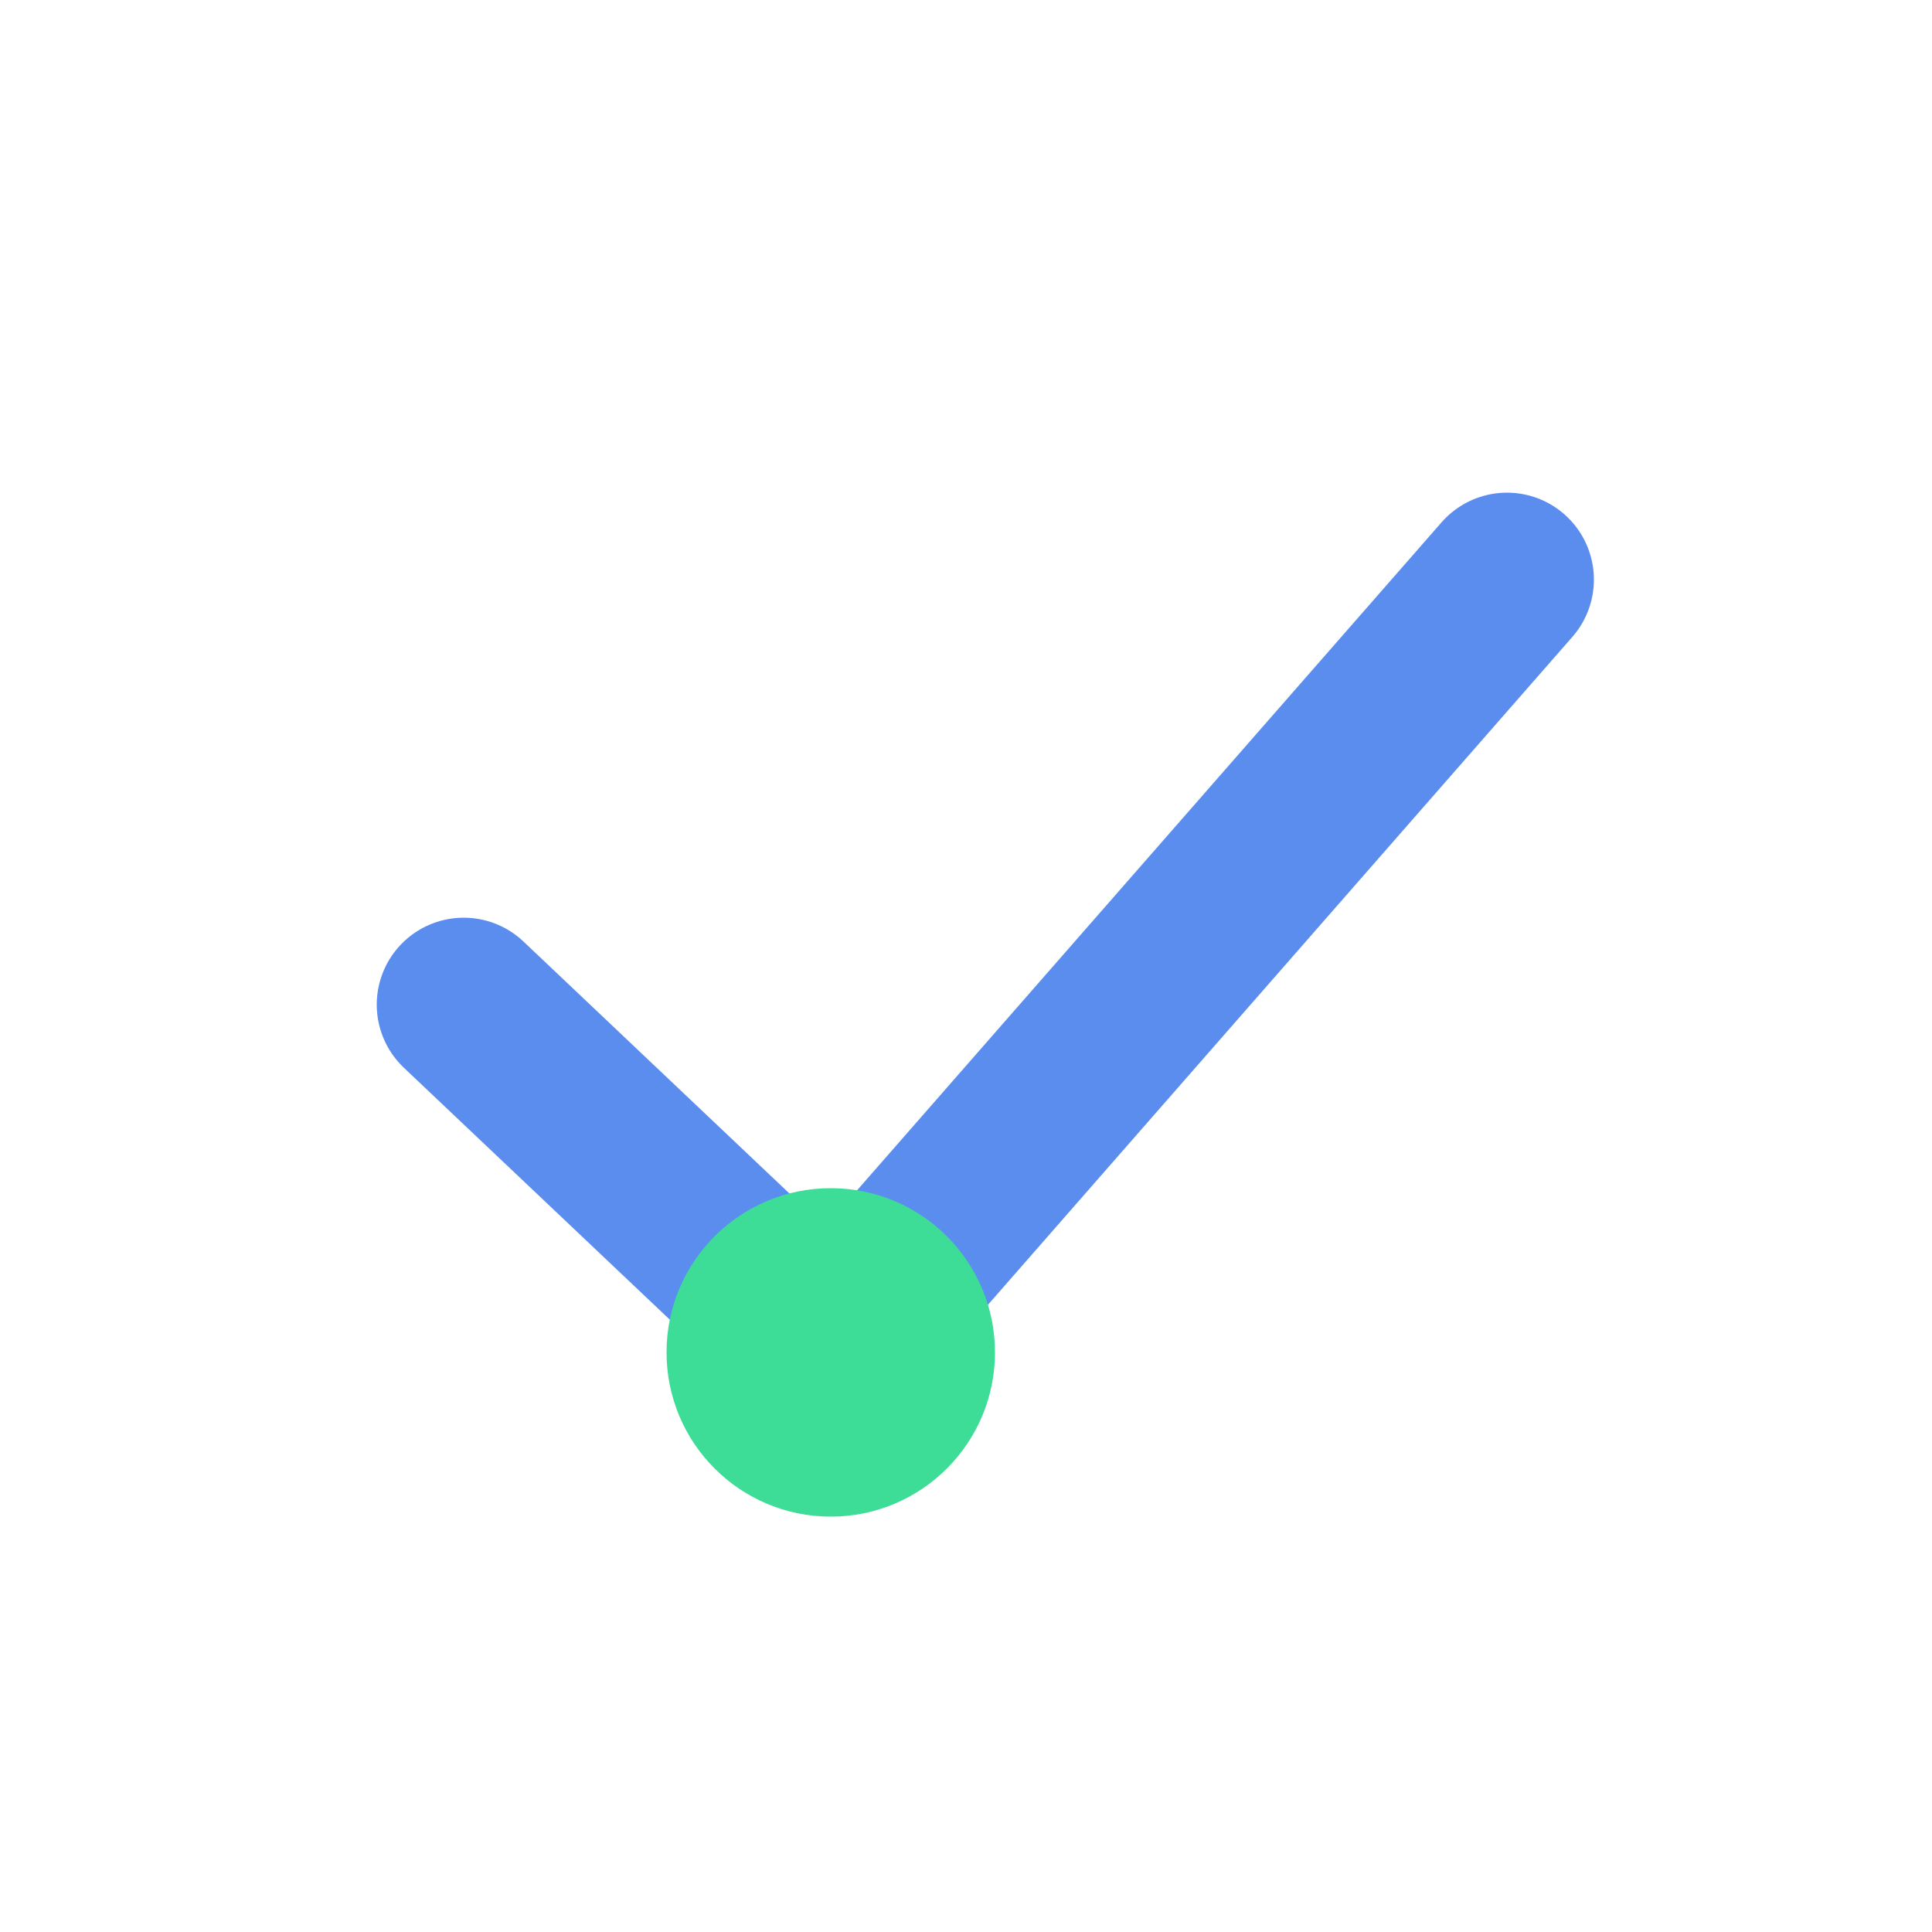
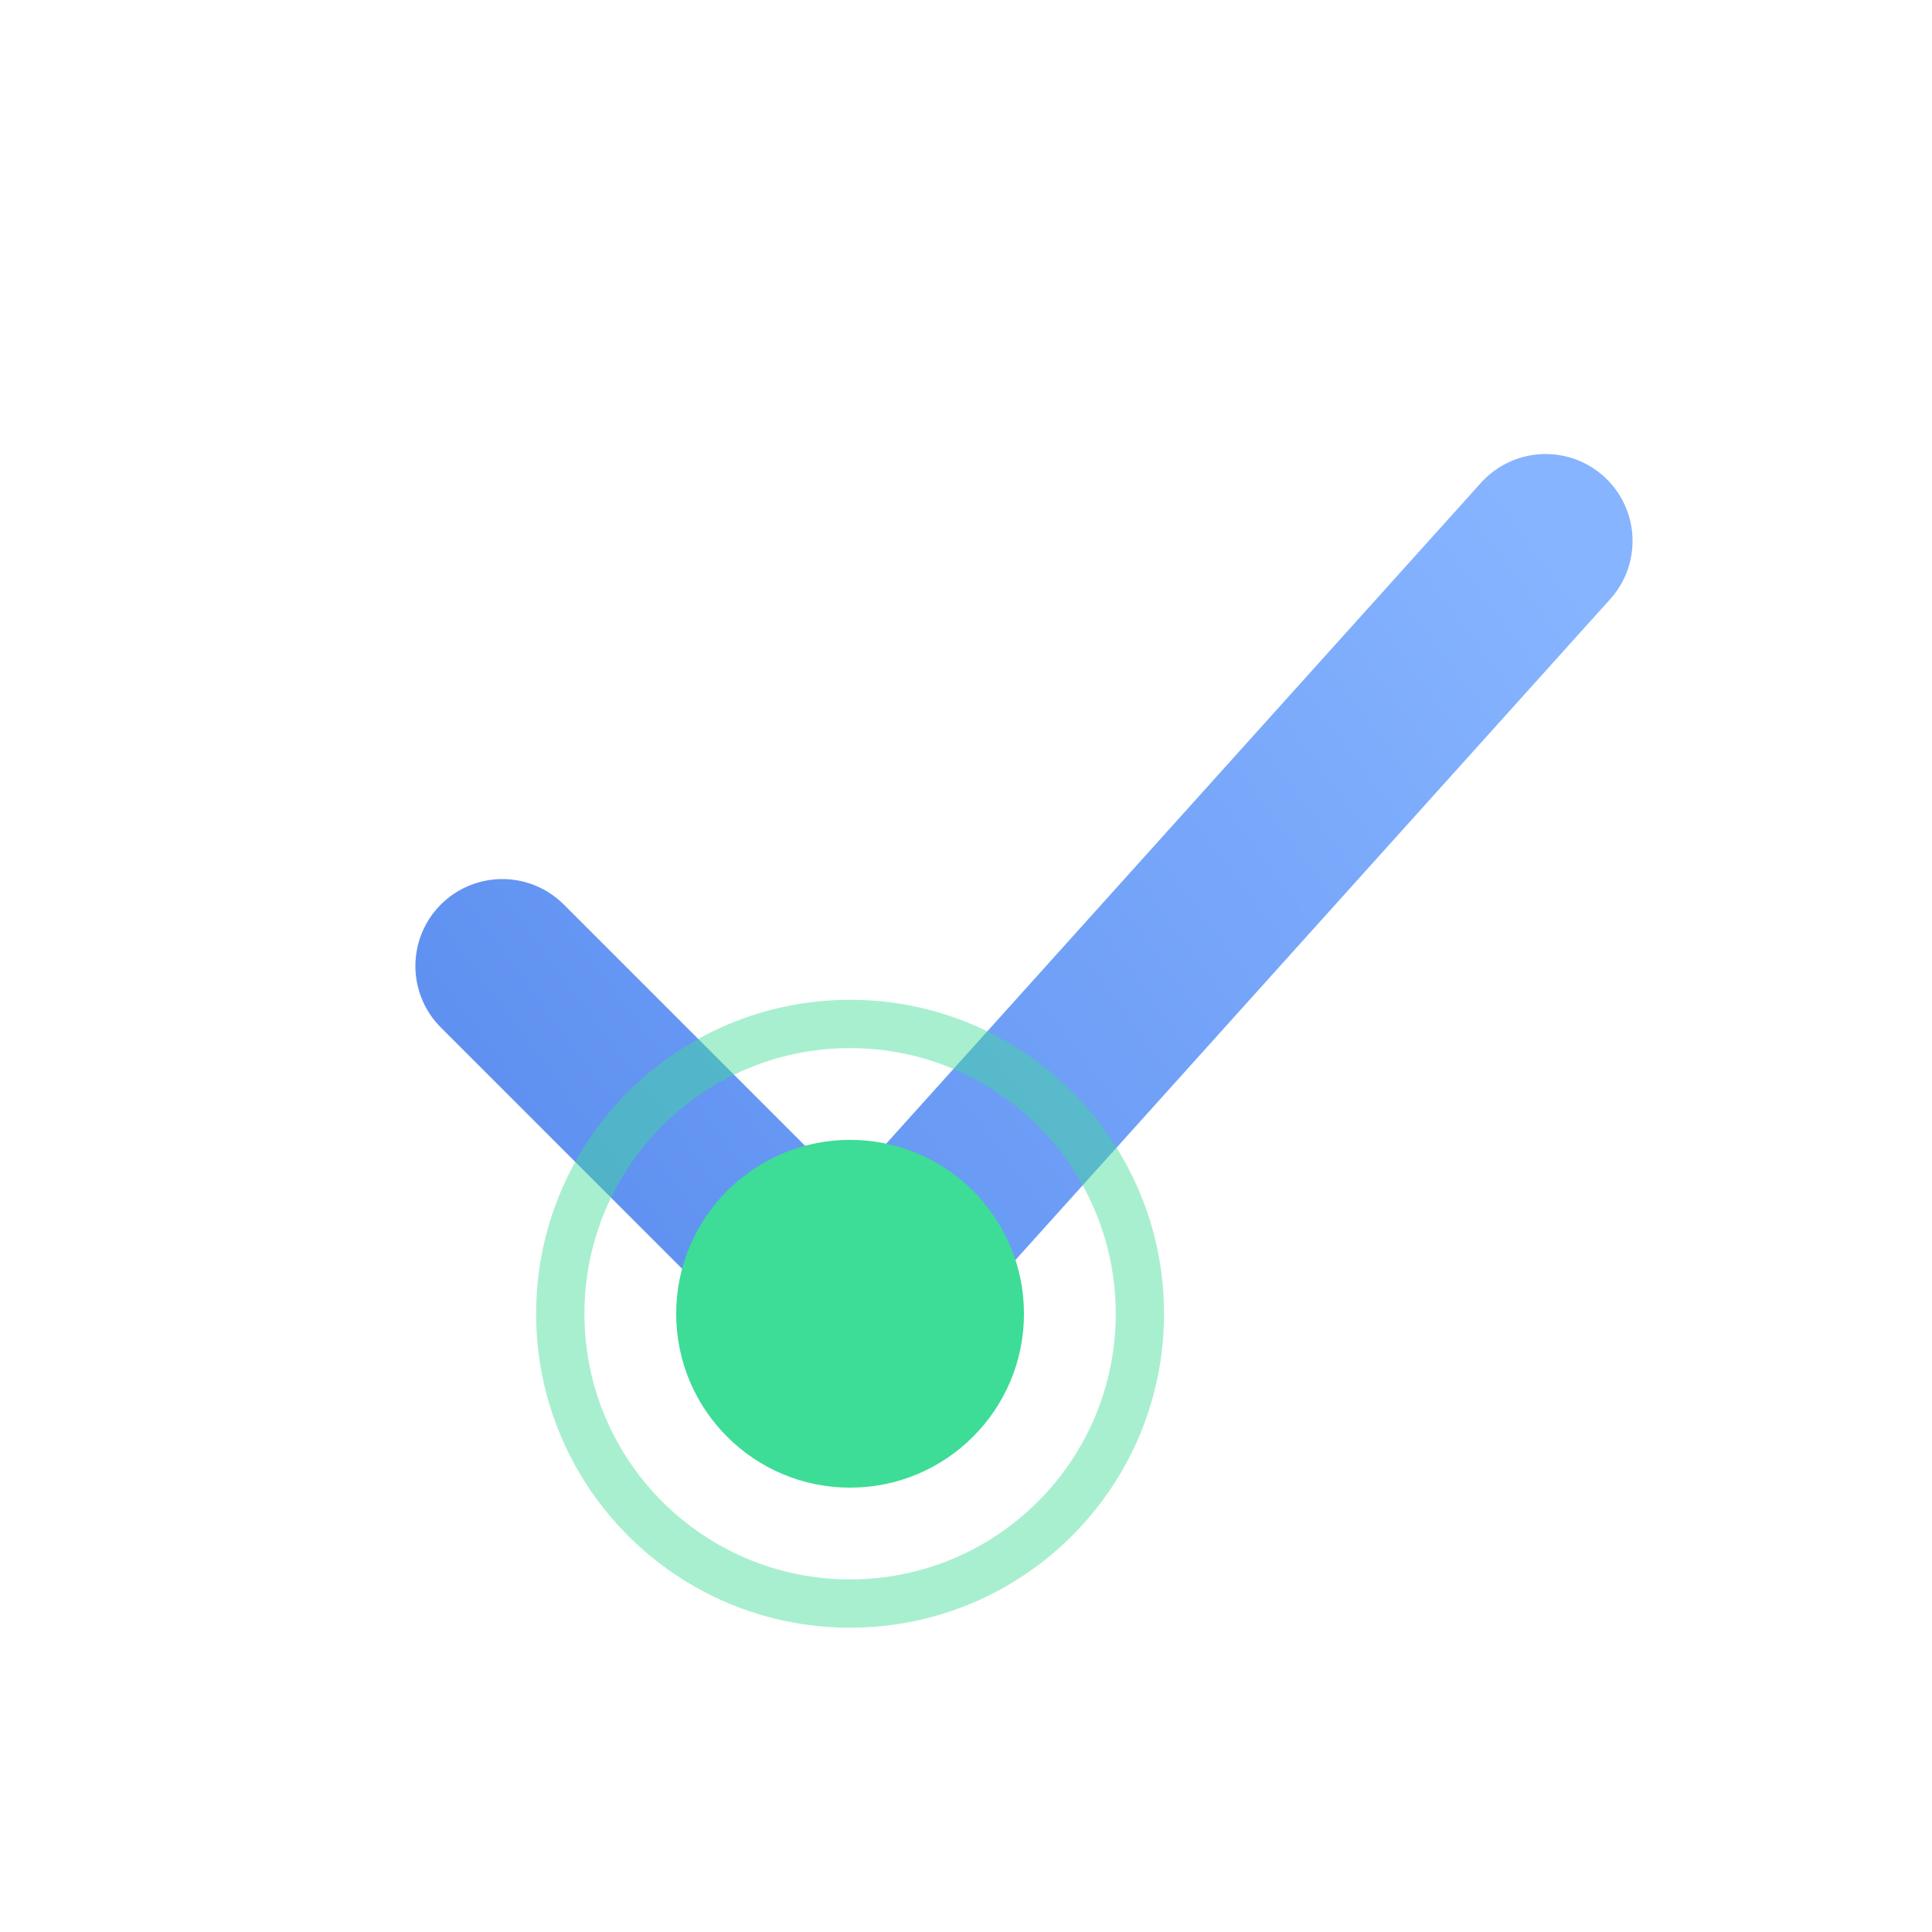
<svg xmlns="http://www.w3.org/2000/svg" width="120" height="120" viewBox="0 0 100 100" fill="none">
-   <path d="M24 52 L43 70 L78 30" stroke="#5B8DEF" stroke-width="9" stroke-linecap="round" stroke-linejoin="round" />
-   <circle cx="43" cy="70" r="8.5" fill="#3DDC97" />
+   <defs>
+     <linearGradient id="vg" x1="26" y1="68" x2="80" y2="28" gradientUnits="userSpaceOnUse">
+       <stop stop-color="#5B8DEF" />
+       <stop offset="1" stop-color="#86B4FF" />
+     </linearGradient>
+   </defs>
+   <path d="M26 50 L44 68 L80 28" stroke="url(#vg)" stroke-width="9" stroke-linecap="round" stroke-linejoin="round" />
+   <circle cx="44" cy="68" r="15" fill="none" stroke="#3DDC97" stroke-width="2.5" opacity="0.45" />
+   <circle cx="44" cy="68" r="9" fill="#3DDC97" />
</svg>
